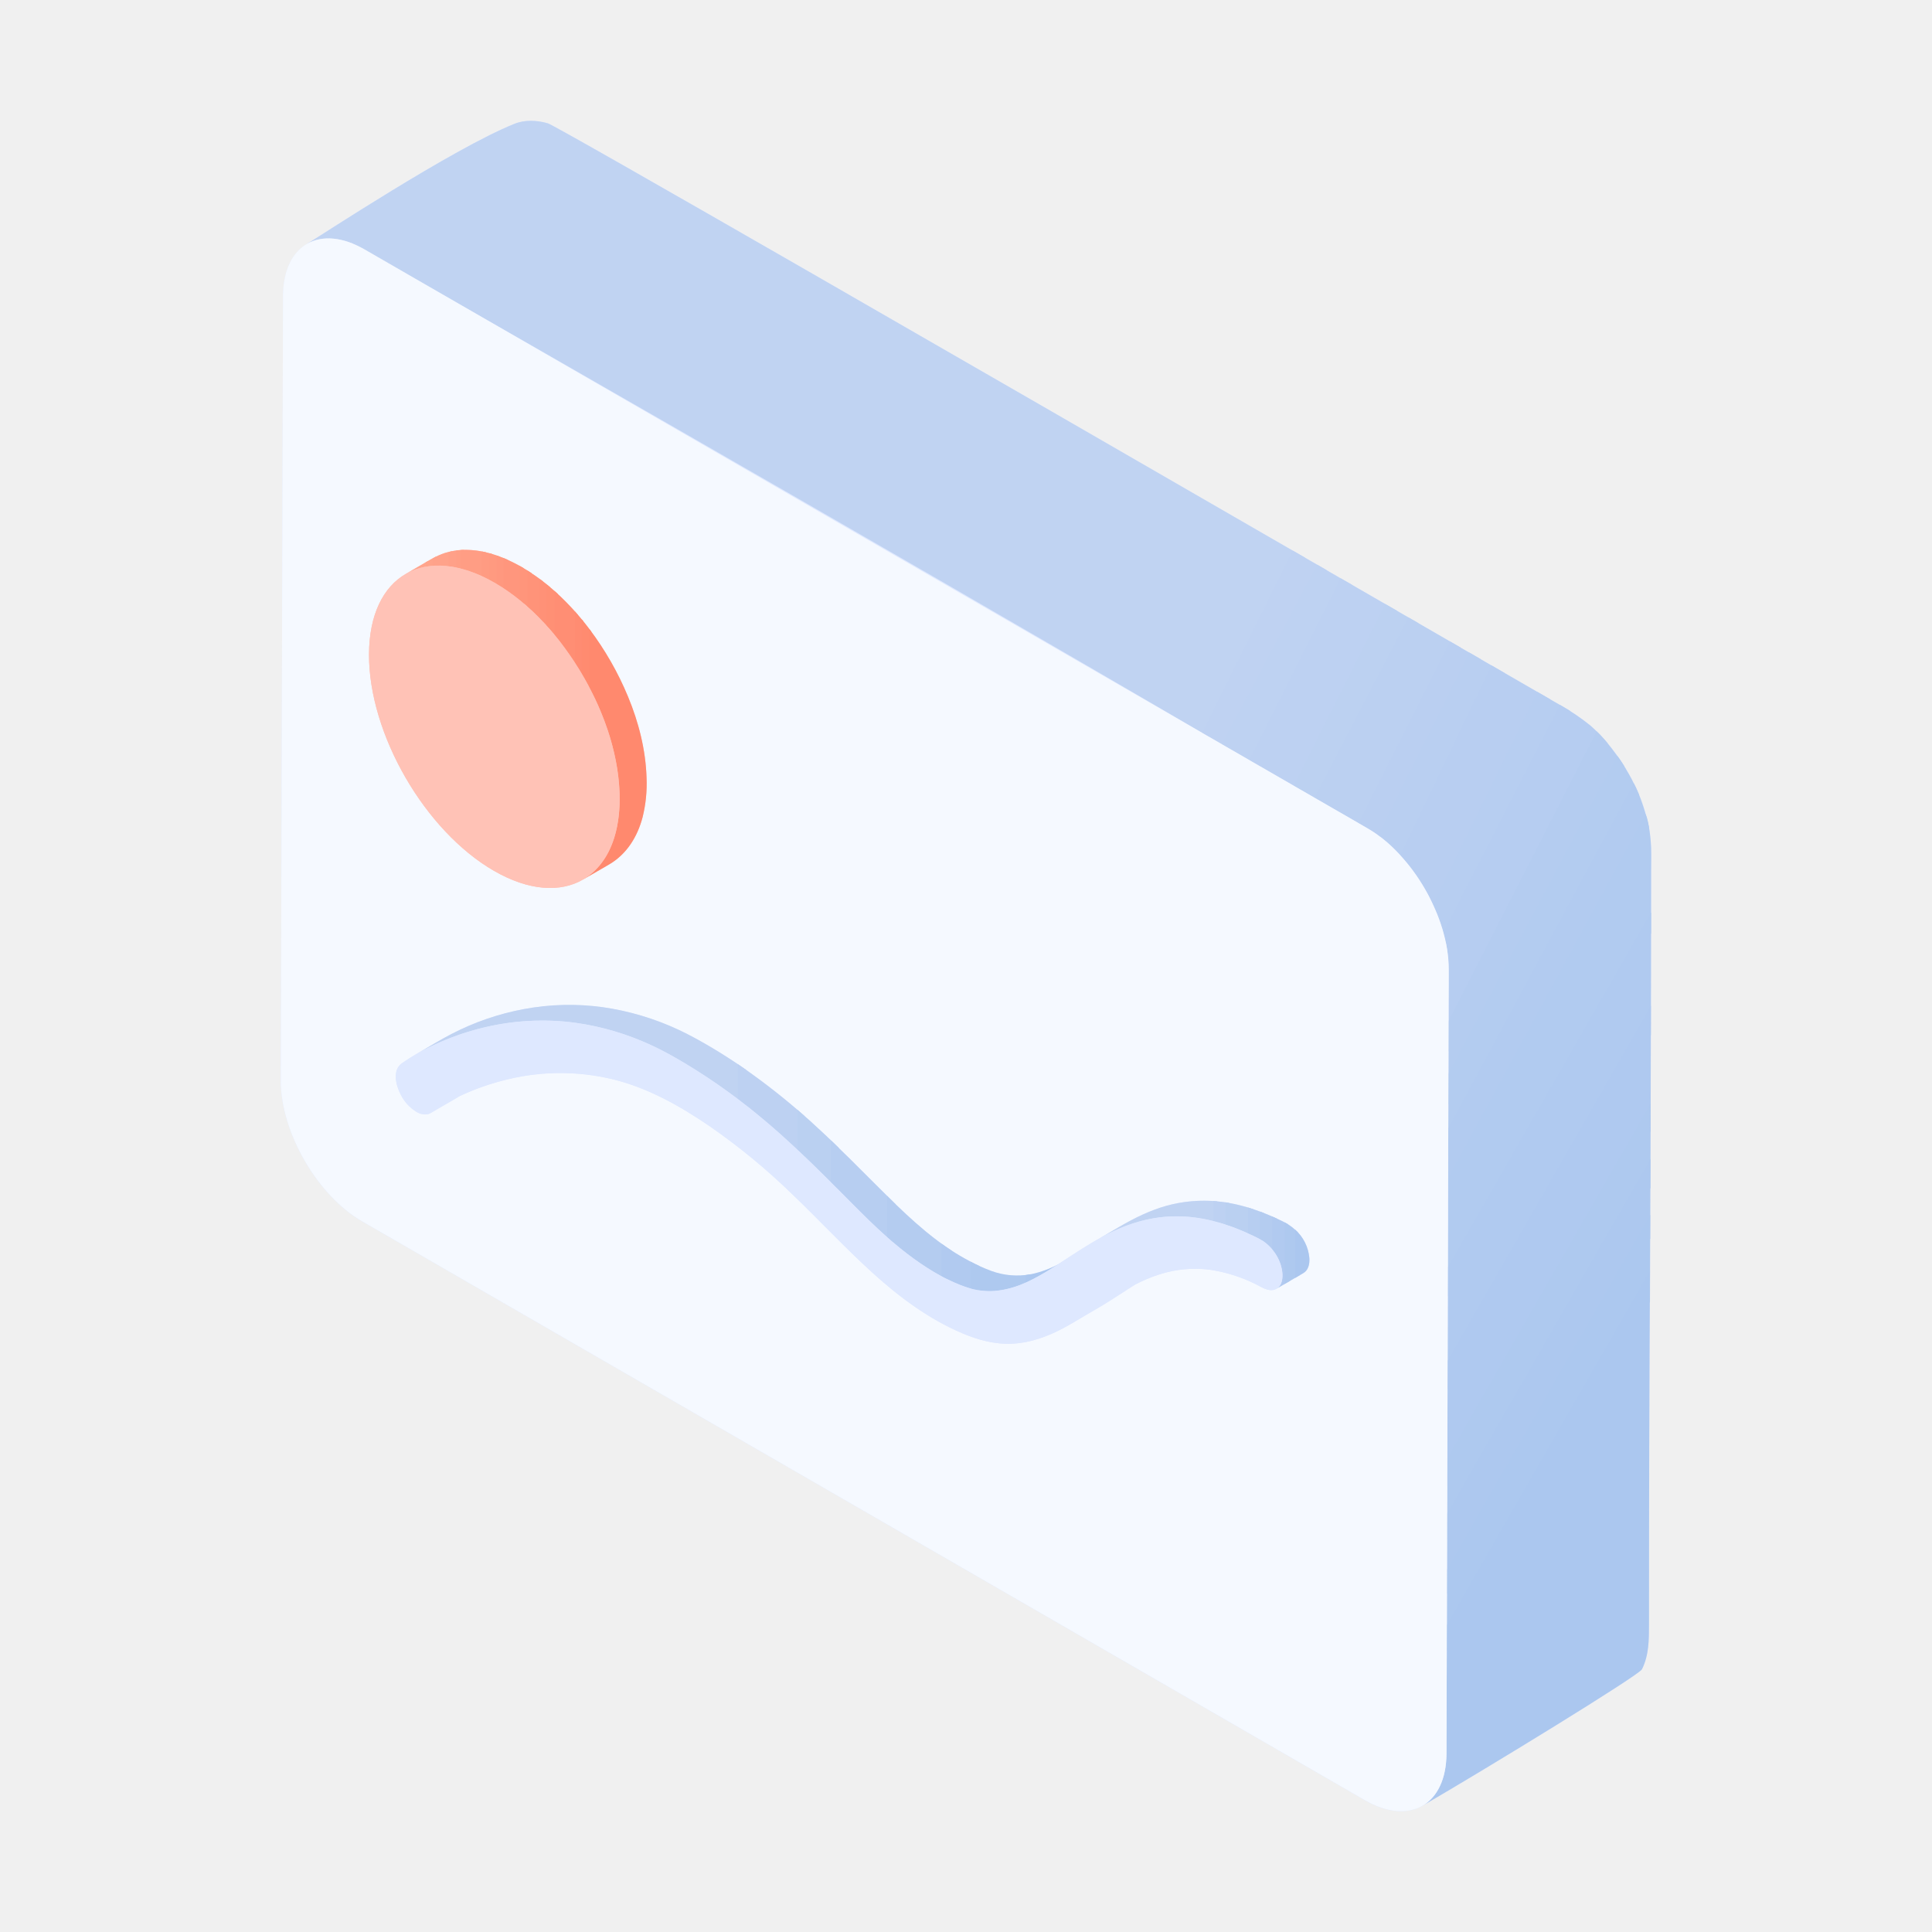
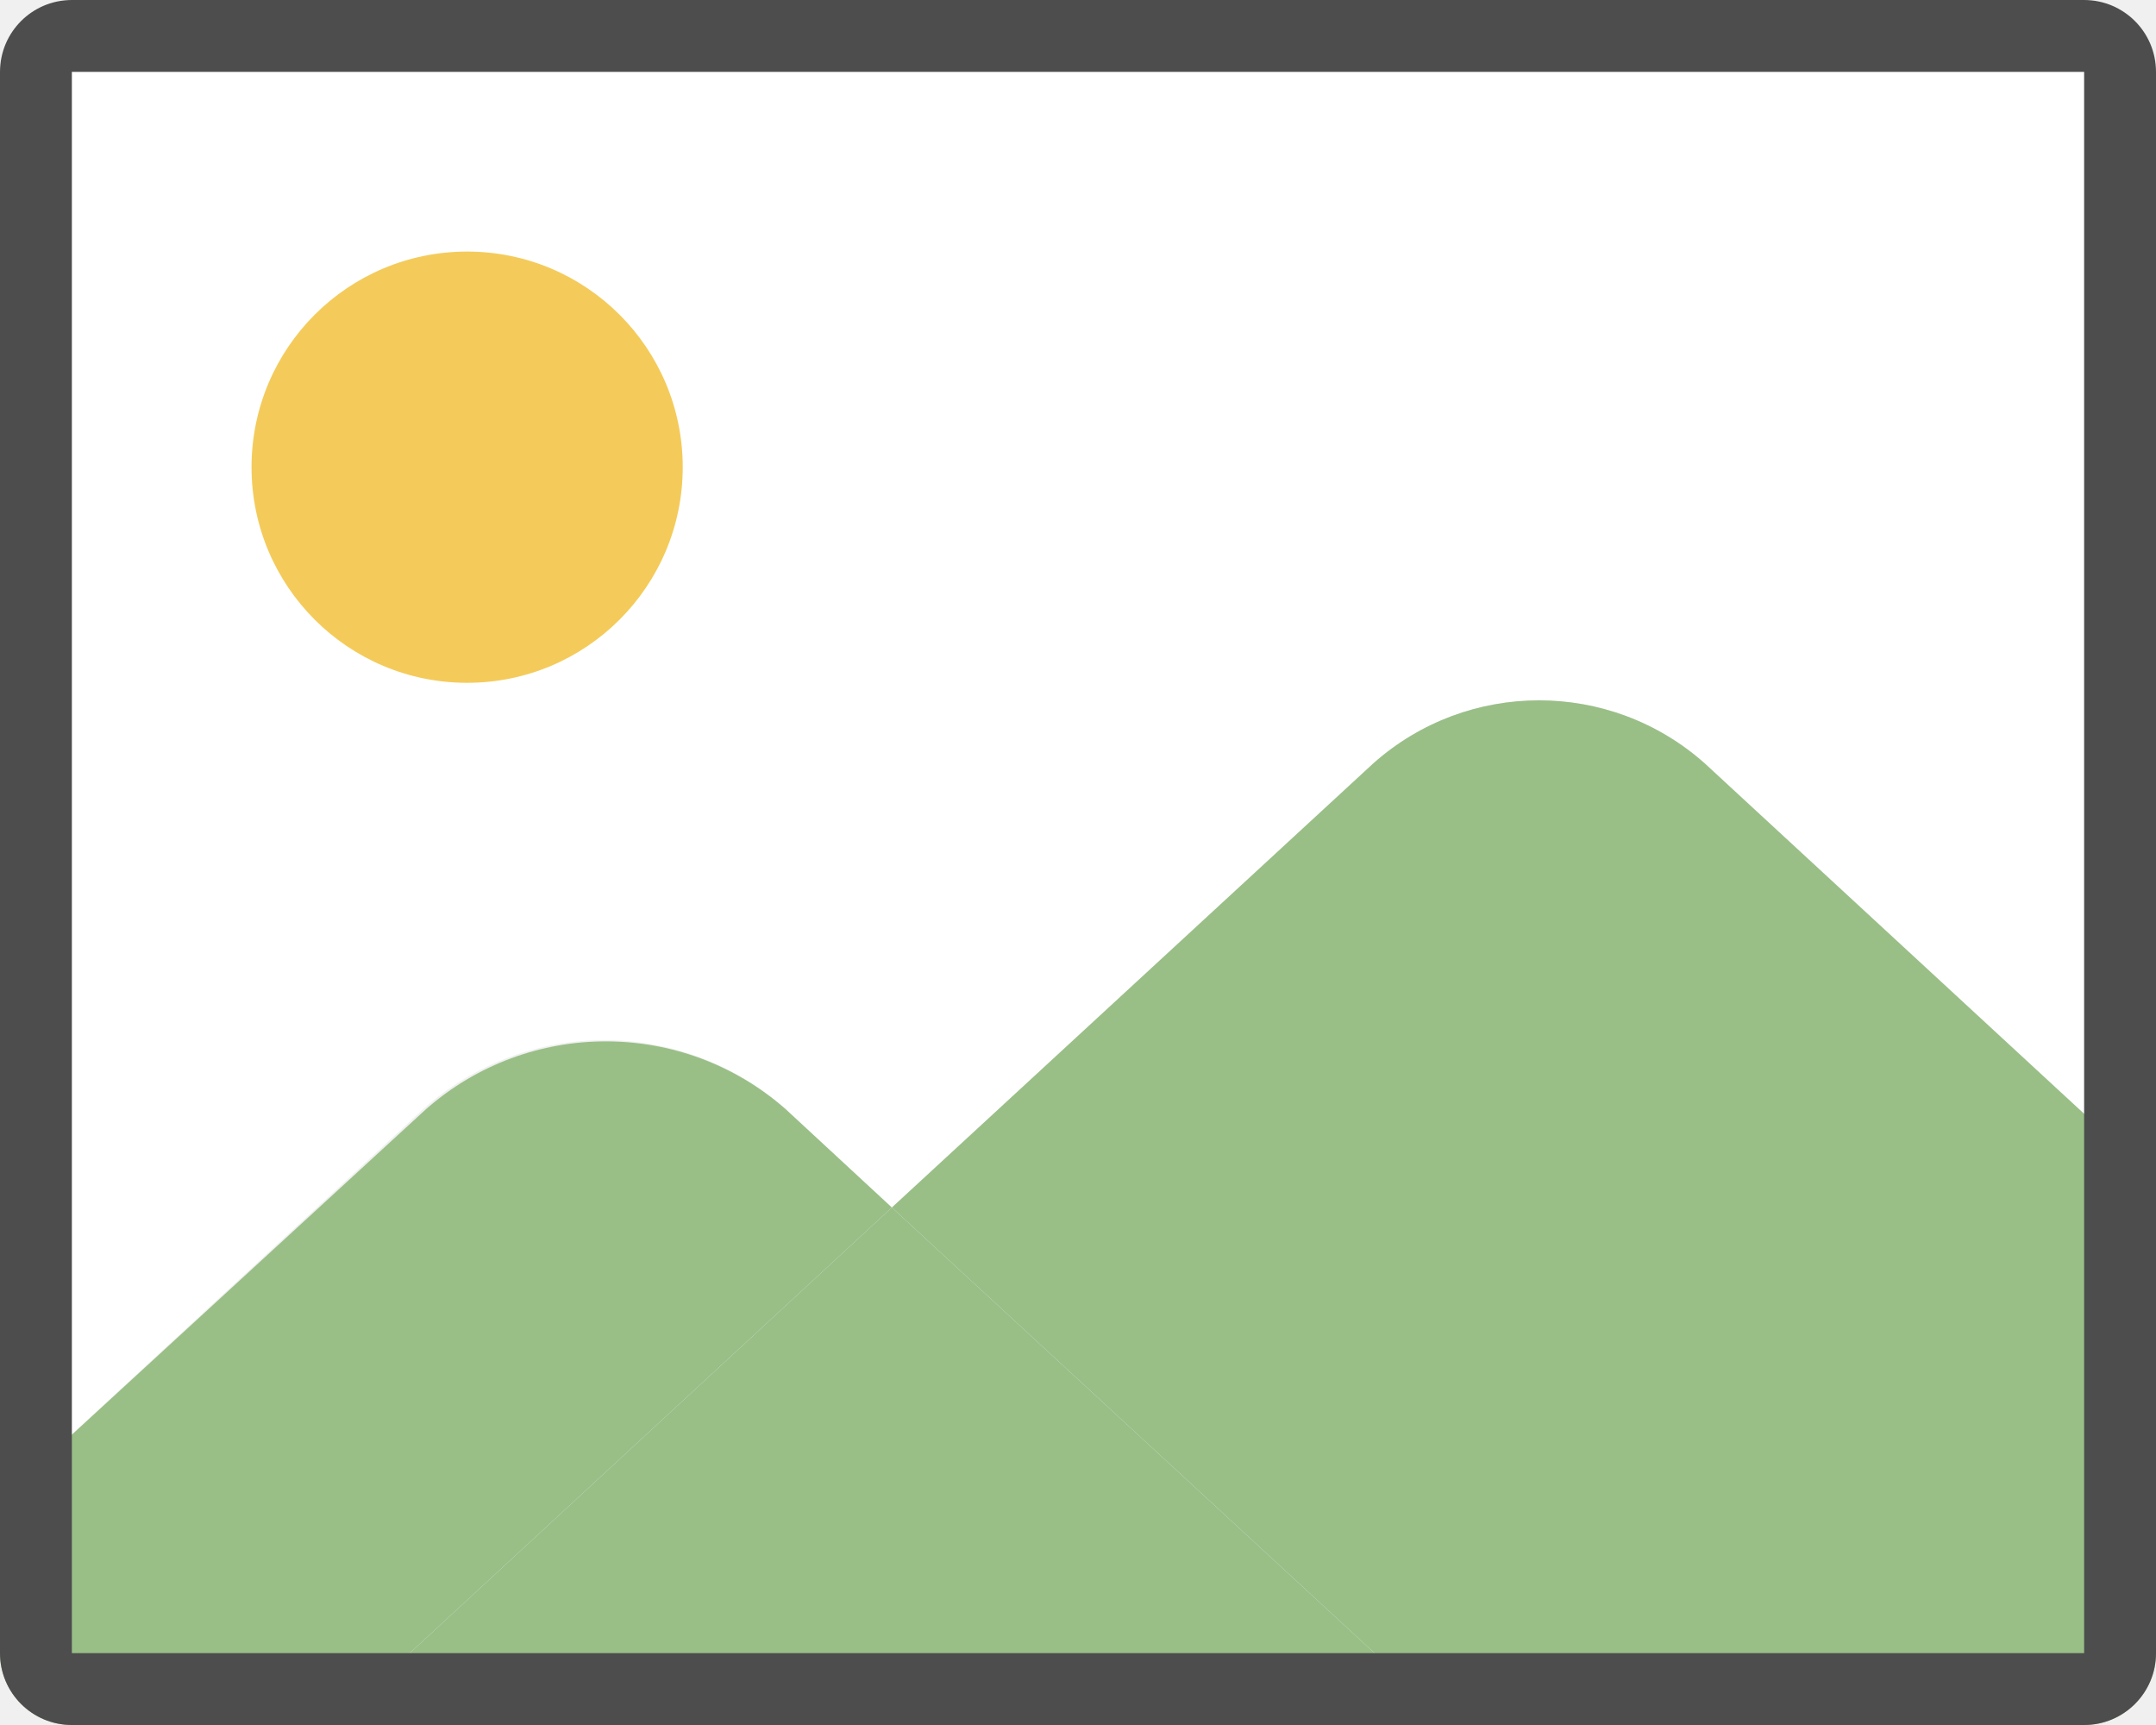
- <svg xmlns="http://www.w3.org/2000/svg" t="1570533135624" class="icon" viewBox="0 0 1024 1024" version="1.1" p-id="3141" width="20" height="20">
+ <svg xmlns="http://www.w3.org/2000/svg" t="1570678703511" class="icon" viewBox="0 0 1280 1024" version="1.1" p-id="5334" width="40" height="32">
  <defs>
    <style type="text/css" />
  </defs>
-   <path d="M875.13 449.36A70.75 70.75 0 0 0 874 438.6a85.65 85.65 0 0 0-5.16-17.18q-1.76-4.25-3.9-8.32c-1.22-2.33-2.53-4.61-3.91-6.85a101.42 101.42 0 0 0-8.91-12.25 86.93 86.93 0 0 0-9.15-9.36 79.49 79.49 0 0 0-10.76-7.76q-2.16-1.33-4.38-2.61l-6.12-3.53-24.2-14-12.68-7.32-10.69-6.17-22.36-12.95-11.25-6.5-23.94-13.8-13.54-7.82-11.37-6.56C521 197 295.2 66.77 290.38 65.37c-5.77-1.68-12.13-2-17.79 0.28-32.88 13.23-103.93 60.15-109.93 63.64h0.08c-7.81 4.5-12.68 14.08-12.72 27.69l-1.18 415.77c-0.08 27.31 19.3 60.88 43.07 74.6l531.41 306.77c12.58 7.26 24 7.56 31.9 2.19-0.39 0.26-0.78 0.52-1.19 0.75 34.85-20.25 114.68-69.13 116.25-72.31C874 877.28 874 869.11 874 861q0-93.8 0.52-187.59l0.12-29.44 0.12-29.69q0.06-14.71 0.11-29.41 0.13-25.87 0.13-51.74 0.06-24.76 0.08-49.51v-20.66c0.06-4.54 0.18-9.08 0.05-13.6z" fill="#DEE8FF" p-id="3142" />
-   <path d="M290.38 65.37c-5.77-1.68-12.13-2-17.79 0.28-32.88 13.23-103.93 60.15-109.93 63.64 7.25-4.21 16-3.35 23.58-0.47 2.89 1.1 294.16 167.62 454.61 261.77l50.83-95C521 197 295.2 66.77 290.38 65.37z" fill="#C0D3F2" p-id="3143" />
-   <path d="M685.14 291.81l-48 96.62c3.85 2.26 12 6.88 15.68 9.05l50.27-95.33z" fill="#BFD2F2" p-id="3144" />
-   <path d="M698.14 299.32l-50.57 95.16c4.62 2.72 15.95 9.16 20.31 11.73L716.59 310z" fill="#BED2F2" p-id="3145" />
-   <path d="M710.56 306.49l-48.42 96.39c8.47 5 20.08 11.5 27.46 15.85l50.93-94.94z" fill="#BDD1F2" p-id="3146" />
-   <path d="M734.2 320.14l-48.56 96.31c3.89 2.3 9.7 5.55 13.25 7.65l52.89-93.8z" fill="#BCD1F1" p-id="3147" />
-   <path d="M746.47 327.23l-49.74 95.62c8.45 5 17.82 10.15 24.12 13.93l53.29-93.57z" fill="#BBD0F1" p-id="3148" />
-   <path d="M768.54 340L720 436.3c4 2.4 8.21 4.64 11.49 7.24l53.32-94.15z" fill="#BACFF1" p-id="3149" />
-   <path d="M778.76 345.88l-48.34 96.85c6.84 4.5 13.48 12.53 15 14.38l52-100.4z" fill="#B9CFF1" p-id="3150" />
-   <path d="M790.51 352.67l-48.38 100.69a2.55 2.55 0 0 1 0.28 0.24 103 103 0 0 1 14.9 21.33c0.75 1.44 3.65 7.93 4.33 9.4l60.06-113.64z" fill="#B8CEF1" p-id="3151" />
-   <path d="M827.82 374.22l-13-7.49-55.36 112.57a104.8 104.8 0 0 1 6.83 20.1l65.92-122.57q-2.21-1.33-4.39-2.61z" fill="#B7CEF1" p-id="3152" />
-   <path d="M843 384.59a123.09 123.09 0 0 0-16.22-11L765 494.11c0.59 2.11 1.1 4.25 1.52 6.4 1.85 9.46 1.31 19.13 1.28 28.71v28.26L852.12 394a86.93 86.93 0 0 0-9.12-9.41z" fill="#B6CDF1" p-id="3153" />
-   <path d="M846.25 387.62l-78.48 153.53c0 8.8-0.05 34.76-0.08 44.5L861 406.24c-2.67-4.3-10.11-14.51-14.75-18.62z" fill="#B4CCF0" p-id="3154" />
-   <path d="M864.89 413.09c-1.22-2.33-5.5-9.86-7.79-12.56L767.69 569c0 9.3-0.05 34.24-0.08 44.21l101.18-191.79q-1.79-4.26-3.9-8.33z" fill="#B3CCF0" p-id="3155" />
-   <path d="M865.94 415.16L767.61 598c0 8.58 0 32.15-0.07 41.09L874 438.6c-1.14-5.89-4.61-17.28-8.06-23.44z" fill="#B2CBF0" p-id="3156" />
-   <path d="M875.13 462.95c0-4.53 0.13-9.06 0-13.59-0.11-3.62-1-13.46-2.91-17.9L767.53 624.29c0 15.41-0.09 46.77-0.13 62.77l107.71-192.41c0-6.89 0.02-24.81 0.02-31.7z" fill="#B1CBF0" p-id="3157" />
-   <path d="M875.11 483.61l-107.71 188c0 16.49-0.09 48.28-0.14 64.75L875 548.65c0.07-16.5 0.09-48.53 0.11-65.04z" fill="#B0CAF0" p-id="3158" />
-   <path d="M875 533.13L767.26 721.18c0 17.57-0.1 49.88-0.15 66.64l107.76-188.25c0.06-17.24 0.13-49.21 0.13-66.44z" fill="#AFC9F0" p-id="3159" />
-   <path d="M874.87 584.84l-107.76 188c0 10-0.06 33.85-0.08 43.36l107.73-186.63c0.04-9.81 0.08-34.93 0.11-44.73z" fill="#AEC9EF" p-id="3160" />
-   <path d="M874.76 614.25L767 802.24c0 10.26-0.06 33.13-0.08 42.58l107.72-188.25c0.04-9.9 0.08-32.43 0.12-42.32z" fill="#ADC8EF" p-id="3161" />
-   <path d="M874.64 643.93l-107.7 187.93c0 10.4-0.06 34.33-0.08 43.46L874.52 690c0.04-9.83 0.08-36.25 0.12-46.07z" fill="#ACC8EF" p-id="3162" />
-   <path d="M870.28 884.75C874 877.28 874 869.11 874 861q0-93.8 0.52-187.59L766.86 861.23c-0.11 39.25-0.19 65.41-0.19 66.86a51.61 51.61 0 0 1-1.22 12.08c-1.64 6.78-5.24 13.3-11.42 16.89 34.85-20.25 114.68-69.13 116.25-72.31z" fill="#ABC7EF" p-id="3163" />
-   <path d="M724.78 439c23.77 13.72 43.15 47.29 43.07 74.6l-1.18 415.77c-0.08 27.31-19.58 38.43-43.35 24.7L191.91 647.31c-23.77-13.72-43.15-47.29-43.07-74.6L150 156.94c0.08-27.31 19.58-38.42 43.35-24.7z" fill="#F5F9FF" p-id="3164" />
-   <path d="M342.68 412.26c-0.44-14.76-4.17-29.47-9.83-43.06a162.88 162.88 0 0 0-20.5-35.83c-0.82-1.08-1.64-2.17-2.5-3.23-0.49-0.61-1-1.22-1.49-1.83q-1.79-2.16-3.66-4.26a132.58 132.58 0 0 0-10.91-10.91q-2-1.77-4.07-3.45-1.72-1.39-3.49-2.71-3.28-2.44-6.74-4.62c-1-0.65-2.07-1.28-3.12-1.89l-1-0.58a78.73 78.73 0 0 0-8.49-4.13c-1.2-0.49-2.42-0.94-3.66-1.37s-2.54-0.84-3.82-1.2-2.54-0.63-3.82-0.88a43.7 43.7 0 0 0-11.41-0.8c-0.75 0.05-1.49 0.13-2.24 0.23a34.78 34.78 0 0 0-4 0.75c-0.7 0.18-1.4 0.36-2.09 0.58a38 38 0 0 0-6.49 2.87c-1.25 0.68-2.49 1.4-3.74 2.12l-0.41 0.24-9.59 5.58-0.64 0.37 0.16-0.09c-12 6.89-19.47 21.66-19.53 42.7-0.12 42.16 29.52 93.5 66.21 114.68 18.68 10.78 35.57 11.66 47.68 4.37l-0.41 0.26 3.3-1.92 10.37-6c9.45-5.49 15.15-14.75 17.87-25.16a73.82 73.82 0 0 0 2.06-20.83z" fill="#FFC2B6" p-id="3165" />
-   <path d="M225.19 298.3l-9.59 5.58-0.64 0.37a33 33 0 0 1 11.78-4.07l0.16-2.87z" fill="#FFA58D" p-id="3166" />
-   <path d="M225.59 298.06v2.31a52.16 52.16 0 0 1 6-0.6l-0.48-4.78c-1.52 0.73-4.37 2.36-5.52 3.07z" fill="#FFA48B" p-id="3167" />
-   <path d="M235.82 293.08a38 38 0 0 0-6.49 2.87v4a57.74 57.74 0 0 1 9.93 0.4l0.5-8.22a40.55 40.55 0 0 0-3.94 0.95z" fill="#FFA28A" p-id="3168" />
-   <path d="M237.91 292.5v7.65c1.33 0.17 4.3 0.73 5.62 1l-0.24-9.56a41.64 41.64 0 0 0-5.38 0.91z" fill="#FFA088" p-id="3169" />
-   <path d="M241.9 291.75v9.06c0.75 0.16 4.24 1.07 5 1.26l-1.07-10.63a37.78 37.78 0 0 0-3.93 0.31z" fill="#FF9F86" p-id="3170" />
-   <path d="M244.14 291.52v9.8A84.32 84.32 0 0 1 259 307.1l-1.48-14.36a46 46 0 0 0-13.38-1.22z" fill="#FF9D84" p-id="3171" />
-   <path d="M255.54 292.33v13.08q1.36 0.63 2.68 1.32l3.61 1.94-0.61-14.9a46.94 46.94 0 0 0-5.68-1.44z" fill="#FF9B82" p-id="3172" />
-   <path d="M259.37 293.21v14.13c1.29 0.69 5.36 3.09 6.61 3.84l-1-16.11c-1.27-0.53-4.24-1.51-5.61-1.86z" fill="#FF9A80" p-id="3173" />
-   <path d="M263.19 294.41v15.08c1.24 0.73 5.55 3.58 6.75 4.36l-0.87-17.12c-1.24-0.65-4.65-1.9-5.88-2.32z" fill="#FF987F" p-id="3174" />
-   <path d="M266.84 295.77v16c2.92 1.91 8.4 6.18 11.13 8.37l-0.43-19a88.26 88.26 0 0 0-10.7-5.37z" fill="#FF967D" p-id="3175" />
-   <path d="M276.37 300.48l-1-0.58v18c1.41 1.13 4.92 4.26 6.28 5.46l0.1-19.59c-1.16-0.77-4.32-2.68-5.38-3.29z" fill="#FF957B" p-id="3176" />
-   <path d="M279.49 302.37v19.07c2.33 2.05 6.44 6.2 8.61 8.42l-0.37-21.73c-2.2-1.74-5.93-4.31-8.24-5.76z" fill="#FF9379" p-id="3177" />
-   <path d="M286.23 307v20.86c1.19 1.22 4 4.41 5.19 5.67l0.09-22.34c-1.33-1.19-4.16-3.4-5.28-4.19z" fill="#FF9177" p-id="3178" />
-   <path d="M289.72 309.7v21.88c1.4 1.55 4.66 5.45 6 7.06v-23.76c-1.38-1.3-4.62-4.06-6-5.18z" fill="#FF9075" p-id="3179" />
-   <path d="M293.79 313.15v23.15c3.92 4.77 9.42 12.76 12.76 17.93l-0.27-28.36a132.41 132.41 0 0 0-12.49-12.72z" fill="#FF8E74" p-id="3180" />
-   <path d="M304.7 324.06v27.19c1.26 2 3.76 6.13 4.94 8.13l-0.47-30.07c-1.17-1.5-3.22-3.86-4.47-5.25z" fill="#FF8C72" p-id="3181" />
-   <path d="M309.85 330.14c-0.49-0.61-1-1.22-1.49-1.83v28.87c1.39 2.35 4.26 7.63 5.53 10.06l-0.5-32.48c-0.83-1.16-2.69-3.56-3.54-4.62zM309 466.17l3.3-1.92v-0.31a31.29 31.29 0 0 1-3.3 2.23z" fill="#FF8B70" p-id="3182" />
-   <path d="M332.85 369.2a162.88 162.88 0 0 0-20.5-35.83v31c2 3.9 4 7.88 5.69 11.94 6 14 9.86 29.2 10.35 44.47 0.48 14.87-2.75 31.9-14.6 42-0.47 0.4-1 0.78-1.44 1.16v0.31l10.37-6c9.45-5.49 15.15-14.75 17.87-25.16a73.82 73.82 0 0 0 2.1-20.81c-0.45-14.78-4.18-29.49-9.84-43.08z" fill="#FF896E" p-id="3183" />
-   <path d="M262.22 308.88c36.68 21.18 66.33 72.53 66.21 114.68s-30 59.16-66.64 38-66.34-72.56-66.22-114.7 29.96-59.16 66.65-37.98z" fill="#FFC2B6" p-id="3184" />
-   <path d="M694 666.8a22.79 22.79 0 0 0-7.6-15.12 23.82 23.82 0 0 0-5.27-3.66l-0.2-0.1q-3.27-1.65-6.63-3.14-3.19-1.41-6.47-2.63c-2.11-0.79-4.23-1.51-6.38-2.16a87 87 0 0 0-11-2.59l-1-0.15q-3.18-0.48-6.38-0.69a73.68 73.68 0 0 0-24.82 2.53c-8.74 2.45-16.86 6.46-24.69 11L580 658l1-0.58c-5 2.86-9.85 6-14.68 9.14-1.95 1.27-3.9 2.55-5.86 3.82a53.17 53.17 0 0 1-16.82 5.48h-0.13a38.8 38.8 0 0 1-18.4-2.29 99.18 99.18 0 0 1-10.82-4.86 124 124 0 0 1-15.22-9.45q-4.34-3.13-8.46-6.55c-7.13-5.9-13.85-12.28-20.43-18.8-3.32-3.29-6.62-6.61-9.91-9.92-6.54-6.58-13.11-13.11-19.81-19.51-3.71-3.55-7.46-7.06-11.28-10.5q-3.27-2.93-6.61-5.79a335.74 335.74 0 0 0-26.77-20.83q-2.38-1.66-4.78-3.28a225.61 225.61 0 0 0-31.33-18.22 142.9 142.9 0 0 0-40.28-12 130.35 130.35 0 0 0-41.67 1 138 138 0 0 0-38.55 13.26c-5.92 3.08-11.63 6.6-17.4 10a89.77 89.77 0 0 0-8.78 5.48c-5.21 3.72-3.15 11.64-0.7 16.41a22.08 22.08 0 0 0 8.44 9.32 8.56 8.56 0 0 0 6.21 1.19 7.71 7.71 0 0 0 2.42-1.3l-0.57 0.41a5.37 5.37 0 0 1-0.53 0.35l14.31-8.32a5.33 5.33 0 0 0 0.53-0.35l0.31-0.22a128.64 128.64 0 0 1 25.68-9 118.61 118.61 0 0 1 55.78 0c18.79 4.63 35.59 14.14 51.46 25a341 341 0 0 1 43.15 35.47c14.48 13.83 28.09 28.57 42.92 42 14.17 12.88 29.69 24.45 47.39 32 8.54 3.65 17.48 6.07 26.84 5.61s18.44-3.75 26.75-8.15c1.61-0.85 3.2-1.75 4.78-2.67l-0.39 0.23 14.31-8.32c4-2.33 7.94-4.86 11.86-7.41 2.65-1.73 5.3-3.47 8-5.17a84.11 84.11 0 0 1 12.5-5.22 61.55 61.55 0 0 1 26.9-2.47 81.09 81.09 0 0 1 24.21 7.61c3.06 1.47 6.62 4.12 10.2 2.82a5.16 5.16 0 0 0 1-0.48l-0.13 0.08 4.35-2.53 3.06-1.78 2.4-1.4 2.54-1.48a19.36 19.36 0 0 0 2.6-1.59c2.13-1.76 2.58-4.81 2.41-7.44z" fill="#DEE8FF" p-id="3185" />
-   <path d="M359.71 545.81a142.9 142.9 0 0 0-40.28-12 130.35 130.35 0 0 0-41.67 1 138 138 0 0 0-38.55 13.26c-6 3.11-11.71 6.65-17.52 10l-1.83 1.06a136.07 136.07 0 0 1 37.75-14.82 132.48 132.48 0 0 1 41.82-2.87 138.55 138.55 0 0 1 41.34 10.59c13 5.54 25.17 13 36.9 20.9 4.55 3.07 13 9.24 17.42 12.67l0.25-18.67c-10.2-7.11-24.68-16.04-35.63-21.12z" fill="#C0D3F2" p-id="3186" />
-   <path d="M395.82 567.31q-2.38-1.66-4.78-3.28v18.51c7.13 5.39 14 11.07 20.75 17 3.66 3.22 11.25 10.32 14.8 13.65l-0.38-21.87a361.92 361.92 0 0 0-30.39-24.01z" fill="#BDD1F2" p-id="3187" />
-   <path d="M429.2 593.94q-3.27-2.93-6.61-5.79v21.21c6.07 5.69 14.88 14.37 20.76 20.26l1.2-21.26c-4.12-4.06-11.55-10.99-15.35-14.42z" fill="#BAD0F1" p-id="3188" />
-   <path d="M460.3 624c-6.54-6.58-13.11-13.11-19.81-19.51v22.32l2.8 2.79c8.82 8.87 20.06 20.54 30 28.86l1.41-20.14c-3.33-3.32-11.11-11.06-14.4-14.32z" fill="#B7CEF1" p-id="3189" />
-   <path d="M490.64 652.67c-7.13-5.9-13.85-12.28-20.43-18.8v21.84q2 1.74 3.95 3.44c7.73 6.6 18.59 14.41 28 18.87l2.39-15.02a163.73 163.73 0 0 1-13.91-10.33z" fill="#B4CCF0" p-id="3190" />
-   <path d="M499.1 659.22v17.24a105.55 105.55 0 0 0 9.72 4.57 51.59 51.59 0 0 0 9.8 2.87l0.5-12.88a124.58 124.58 0 0 1-20.02-11.8z" fill="#B1CAF0" p-id="3191" />
-   <path d="M525.15 673.53a99.18 99.18 0 0 1-10.82-4.86v14.25a36.79 36.79 0 0 0 12.81 1.42 53.76 53.76 0 0 0 18.53-5.44l0.8-3.55a39.86 39.86 0 0 1-21.32-1.82z" fill="#AEC9EF" p-id="3192" />
-   <path d="M543.69 675.81h-0.13v4.07q1.13-0.51 2.24-1c6.55-3.2 12.79-7.13 19.09-10.79l1.89-1.1q-2.21 1.29-4.48 2.47c-5.82 3-12.06 5.54-18.61 6.35z" fill="#ABC7EF" p-id="3193" />
-   <path d="M631.65 645.12a105.93 105.93 0 0 1 13.89 2.74l-0.35-11.12a75.24 75.24 0 0 0-27 2.36c-8.74 2.45-16.86 6.46-24.69 11L580 658a102.36 102.36 0 0 1 24.7-10.8 73.47 73.47 0 0 1 26.95-2.08z" fill="#C0D3F2" p-id="3194" />
-   <path d="M651.42 649.7l-0.08-12.13c-2.14-0.41-6.19-0.86-8.32-1v10.62c2.15 0.53 6.27 1.74 8.4 2.51z" fill="#BDD1F2" p-id="3195" />
-   <path d="M657.33 651.94c1.39 0.57 4.81 2.13 6.18 2.75l0.77-13.8a97.44 97.44 0 0 0-13.84-3.48l-1-0.15V649q3.98 1.33 7.89 2.94z" fill="#BAD0F1" p-id="3196" />
-   <path d="M663.77 654.82a56.18 56.18 0 0 1 5.44 2.81l0.62-14.71c-2.14-0.87-6.21-2.27-8.36-2.92v13.74c0.76 0.36 1.53 0.71 2.3 1.08z" fill="#B7CEF1" p-id="3197" />
-   <path d="M669.51 657.82a26.51 26.51 0 0 1 6.11 6.19l1.26-18.07c-2.24-1.08-6.85-3-9-3.79v14.67c0.53 0.32 1.12 0.64 1.63 1z" fill="#B4CCF0" p-id="3198" />
-   <path d="M675.79 664.28a23.15 23.15 0 0 1 3.83 9.94c0.36 3.09-0.05 7.08-3 8.81l7.05-4.1-1-30.07c-2.24-1.32-6.12-3.09-8.36-4.08v17.48c0.52 0.65 1.03 1.32 1.48 2.02z" fill="#B1CAF0" p-id="3199" />
-   <path d="M684 678.72l5-2.93-1-22.45a26.08 26.08 0 0 0-6.93-5.33l-0.2-0.1v32.59z" fill="#AEC9EF" p-id="3200" />
-   <path d="M688.94 675.85a19.36 19.36 0 0 0 2.6-1.59c2.17-1.78 2.62-4.82 2.46-7.46a22.79 22.79 0 0 0-7.6-15.12v25.65z" fill="#ABC7EF" p-id="3201" />
-   <path d="M668.5 657.2c6.37 3.66 11.29 11.54 11.24 19 0 2.88-1 6.19-4 7.27-3.58 1.29-7.14-1.35-10.2-2.82a81.09 81.09 0 0 0-24.21-7.65 61.55 61.55 0 0 0-26.9 2.47c-18.82 6-33.79 19.44-51 28.56-8.31 4.4-17.29 7.68-26.75 8.15s-18.3-2-26.84-5.61c-17.7-7.56-33.22-19.13-47.39-32-14.83-13.47-28.44-28.22-42.92-42A341 341 0 0 0 376.34 597c-15.87-10.82-32.67-20.33-51.46-25a118.61 118.61 0 0 0-55.78 0c-13.85 3.3-27.78 8.85-39.53 17a8.44 8.44 0 0 1-2.61 1.44 8.56 8.56 0 0 1-6.21-1.19 22.08 22.08 0 0 1-8.44-9.32c-2.44-4.77-4.5-12.69 0.7-16.41a106.8 106.8 0 0 1 16.35-9.35 139.11 139.11 0 0 1 21-7.94 132.9 132.9 0 0 1 52.64-4.38 145.41 145.41 0 0 1 53.62 18 316.51 316.51 0 0 1 46.28 32c14.75 12.18 28.39 25.57 41.87 39.12s26.88 27.55 42.69 38.4c7.75 5.32 16.28 10.13 25.25 13.06 9.35 3.05 19 2.14 28.08-1.44s17.37-9.21 25.57-14.56c7.86-5.13 15.78-10.21 24.32-14.16a80.56 80.56 0 0 1 25.78-7.27 77.87 77.87 0 0 1 27.19 2.3 115.45 115.45 0 0 1 24.85 9.9z" fill="#DEE8FF" p-id="3202" />
+   <path d="M466.347 658.347l63.147 58.453 285.867-263.68a148.053 148.053 0 0 1 196.693 0l267.947 247.467V42.667a42.667 42.667 0 0 0-42.667-42.667H42.667a42.667 42.667 0 0 0-42.667 42.667v848.213l251.307-232.533a161.707 161.707 0 0 1 215.04 0z" fill="#FFFFFF" p-id="5335" />
+   <path d="M42.667 1024h154.453l332.373-307.2-63.147-58.453a161.707 161.707 0 0 0-213.333 0L0 890.88V981.333a42.667 42.667 0 0 0 42.667 42.667zM815.36 453.12l-285.867 263.68 332.8 307.2H1237.333a42.667 42.667 0 0 0 42.667-42.667v-280.747l-267.947-247.467a148.053 148.053 0 0 0-196.693 0z" fill="#99BF87" p-id="5336" />
+   <path d="M197.12 1024h665.173l-332.8-307.2L197.12 1024z" fill="#99BF87" p-id="5337" />
+   <path d="M1237.333 42.667v938.667H42.667V42.667h1194.667m0-42.667H42.667a42.667 42.667 0 0 0-42.667 42.667v938.667a42.667 42.667 0 0 0 42.667 42.667h1194.667a42.667 42.667 0 0 0 42.667-42.667V42.667a42.667 42.667 0 0 0-42.667-42.667z" fill="#4D4D4D" p-id="5338" />
+   <path d="M277.333 277.333m-128 0a128 128 0 1 0 256 0 128 128 0 1 0-256 0Z" fill="#F4CB5A" p-id="5339" />
</svg>
